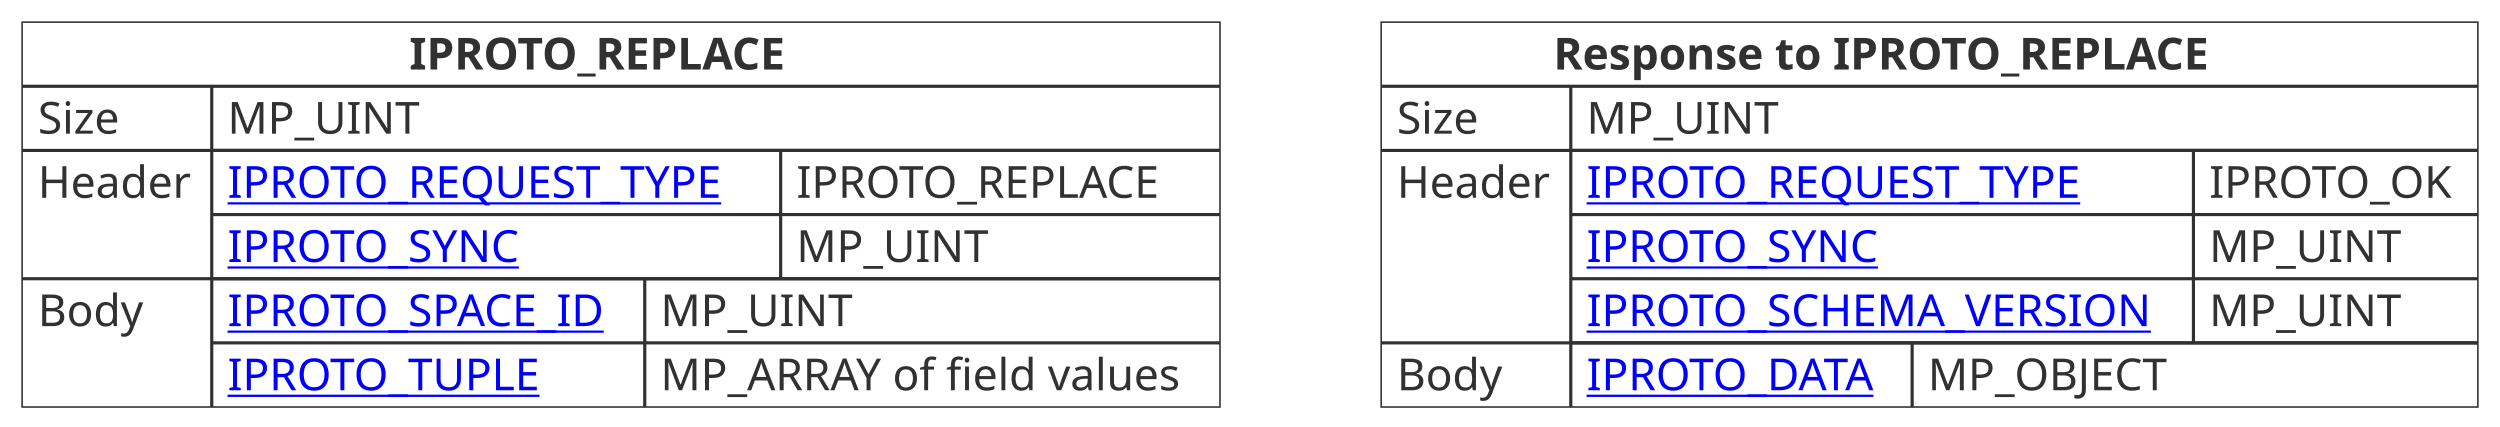
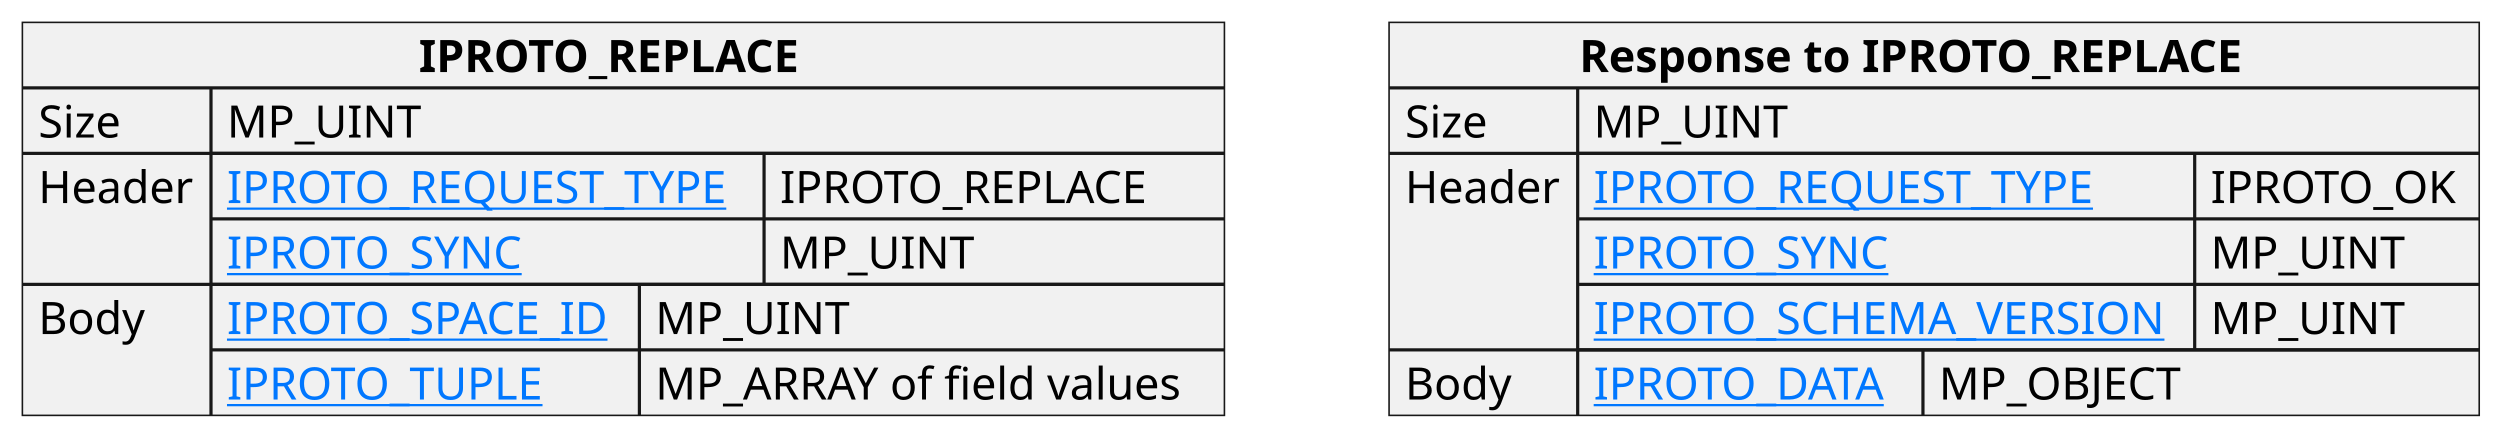
- <svg xmlns="http://www.w3.org/2000/svg" xmlns:xlink="http://www.w3.org/1999/xlink" contentStyleType="text/css" height="135px" preserveAspectRatio="none" style="width:791px;height:135px;background:#FFFFFF;" version="1.1" viewBox="0 0 791 135" width="791px" zoomAndPan="magnify">
+ <svg xmlns="http://www.w3.org/2000/svg" xmlns:xlink="http://www.w3.org/1999/xlink" contentStyleType="text/css" height="136px" preserveAspectRatio="none" style="width:782px;height:136px;" version="1.1" viewBox="0 0 782 136" width="782px" zoomAndPan="magnify">
  <defs />
  <g>
-     <rect fill="none" height="121.781" style="stroke:#313131;stroke-width:0.5;" width="379" x="7" y="7" />
-     <text fill="#313131" font-family="sans-serif" font-size="14" font-weight="bold" lengthAdjust="spacing" textLength="134" x="129.5" y="21.995">IPROTO_REPLACE</text>
-     <line style="stroke:#313131;stroke-width:1.0;" x1="67" x2="67" y1="27.297" y2="128.781" />
-     <line style="stroke:#313131;stroke-width:1.0;" x1="7" x2="386" y1="27.297" y2="27.297" />
-     <text fill="#313131" font-family="sans-serif" font-size="14" lengthAdjust="spacing" textLength="29" x="12" y="42.292">Size</text>
-     <text fill="#313131" font-family="sans-serif" font-size="14" lengthAdjust="spacing" textLength="60" x="72" y="42.292">MP_UINT</text>
-     <line style="stroke:#313131;stroke-width:1.0;" x1="7" x2="386" y1="47.594" y2="47.594" />
-     <text fill="#313131" font-family="sans-serif" font-size="14" lengthAdjust="spacing" textLength="50" x="12" y="62.589">Header</text>
-     <line style="stroke:#313131;stroke-width:1.0;" x1="247" x2="247" y1="47.594" y2="88.188" />
-     <line style="stroke:#313131;stroke-width:1.0;" x1="67" x2="386" y1="47.594" y2="47.594" />
+     <rect fill="#F1F1F1" height="122.93" style="stroke:#181818;stroke-width:0.5;" width="376" x="7" y="7" />
+     <text fill="#000000" font-family="sans-serif" font-size="14" font-weight="bold" lengthAdjust="spacing" textLength="128" x="131" y="22.535">IPROTO_REPLACE</text>
+     <line style="stroke:#181818;stroke-width:1.0;" x1="66" x2="66" y1="27.488" y2="129.93" />
+     <line style="stroke:#181818;stroke-width:1.0;" x1="7" x2="383" y1="27.488" y2="27.488" />
+     <text fill="#000000" font-family="sans-serif" font-size="14" lengthAdjust="spacing" textLength="28" x="12" y="43.023">Size</text>
+     <text fill="#000000" font-family="sans-serif" font-size="14" lengthAdjust="spacing" textLength="60" x="71" y="43.023">MP_UINT</text>
+     <line style="stroke:#181818;stroke-width:1.0;" x1="7" x2="383" y1="47.977" y2="47.977" />
+     <text fill="#000000" font-family="sans-serif" font-size="14" lengthAdjust="spacing" textLength="49" x="12" y="63.512">Header</text>
+     <line style="stroke:#181818;stroke-width:1.0;" x1="239" x2="239" y1="47.977" y2="88.953" />
+     <line style="stroke:#181818;stroke-width:1.0;" x1="66" x2="383" y1="47.977" y2="47.977" />
    <a href="https://tarantool.io/en/doc/latest/dev_guide/internals/iproto/keys" target="_top" title="https://tarantool.io/en/doc/latest/dev_guide/internals/iproto/keys" xlink:actuate="onRequest" xlink:href="https://tarantool.io/en/doc/latest/dev_guide/internals/iproto/keys" xlink:show="new" xlink:title="https://tarantool.io/en/doc/latest/dev_guide/internals/iproto/keys" xlink:type="simple">
-       <text fill="#0000FF" font-family="sans-serif" font-size="14" lengthAdjust="spacing" text-decoration="underline" textLength="170" x="72" y="62.589">IPROTO_REQUEST_TYPE</text>
+       <text fill="#0077FF" font-family="sans-serif" font-size="14" lengthAdjust="spacing" text-decoration="underline" textLength="163" x="71" y="63.512">IPROTO_REQUEST_TYPE</text>
    </a>
-     <text fill="#313131" font-family="sans-serif" font-size="14" lengthAdjust="spacing" textLength="123" x="252" y="62.589">IPROTO_REPLACE</text>
-     <line style="stroke:#313131;stroke-width:1.0;" x1="67" x2="386" y1="67.891" y2="67.891" />
+     <text fill="#000000" font-family="sans-serif" font-size="14" lengthAdjust="spacing" textLength="119" x="244" y="63.512">IPROTO_REPLACE</text>
+     <line style="stroke:#181818;stroke-width:1.0;" x1="66" x2="383" y1="68.465" y2="68.465" />
    <a href="https://tarantool.io/en/doc/latest/dev_guide/internals/iproto/keys" target="_top" title="https://tarantool.io/en/doc/latest/dev_guide/internals/iproto/keys" xlink:actuate="onRequest" xlink:href="https://tarantool.io/en/doc/latest/dev_guide/internals/iproto/keys" xlink:show="new" xlink:title="https://tarantool.io/en/doc/latest/dev_guide/internals/iproto/keys" xlink:type="simple">
-       <text fill="#0000FF" font-family="sans-serif" font-size="14" lengthAdjust="spacing" text-decoration="underline" textLength="98" x="72" y="82.886">IPROTO_SYNC</text>
+       <text fill="#0077FF" font-family="sans-serif" font-size="14" lengthAdjust="spacing" text-decoration="underline" textLength="96" x="71" y="84">IPROTO_SYNC</text>
    </a>
-     <text fill="#313131" font-family="sans-serif" font-size="14" lengthAdjust="spacing" textLength="60" x="252" y="82.886">MP_UINT</text>
-     <line style="stroke:#313131;stroke-width:1.0;" x1="7" x2="386" y1="88.188" y2="88.188" />
-     <text fill="#313131" font-family="sans-serif" font-size="14" lengthAdjust="spacing" textLength="35" x="12" y="103.183">Body</text>
-     <line style="stroke:#313131;stroke-width:1.0;" x1="204" x2="204" y1="88.188" y2="128.781" />
-     <line style="stroke:#313131;stroke-width:1.0;" x1="67" x2="386" y1="88.188" y2="88.188" />
+     <text fill="#000000" font-family="sans-serif" font-size="14" lengthAdjust="spacing" textLength="60" x="244" y="84">MP_UINT</text>
+     <line style="stroke:#181818;stroke-width:1.0;" x1="7" x2="383" y1="88.953" y2="88.953" />
+     <text fill="#000000" font-family="sans-serif" font-size="14" lengthAdjust="spacing" textLength="33" x="12" y="104.488">Body</text>
+     <line style="stroke:#181818;stroke-width:1.0;" x1="200" x2="200" y1="88.953" y2="129.93" />
+     <line style="stroke:#181818;stroke-width:1.0;" x1="66" x2="383" y1="88.953" y2="88.953" />
    <a href="https://tarantool.io/en/doc/latest/dev_guide/internals/iproto/keys" target="_top" title="https://tarantool.io/en/doc/latest/dev_guide/internals/iproto/keys" xlink:actuate="onRequest" xlink:href="https://tarantool.io/en/doc/latest/dev_guide/internals/iproto/keys" xlink:show="new" xlink:title="https://tarantool.io/en/doc/latest/dev_guide/internals/iproto/keys" xlink:type="simple">
-       <text fill="#0000FF" font-family="sans-serif" font-size="14" lengthAdjust="spacing" text-decoration="underline" textLength="127" x="72" y="103.183">IPROTO_SPACE_ID</text>
+       <text fill="#0077FF" font-family="sans-serif" font-size="14" lengthAdjust="spacing" text-decoration="underline" textLength="124" x="71" y="104.488">IPROTO_SPACE_ID</text>
    </a>
-     <text fill="#313131" font-family="sans-serif" font-size="14" lengthAdjust="spacing" textLength="60" x="209" y="103.183">MP_UINT</text>
-     <line style="stroke:#313131;stroke-width:1.0;" x1="67" x2="386" y1="108.484" y2="108.484" />
+     <text fill="#000000" font-family="sans-serif" font-size="14" lengthAdjust="spacing" textLength="60" x="205" y="104.488">MP_UINT</text>
+     <line style="stroke:#181818;stroke-width:1.0;" x1="66" x2="383" y1="109.441" y2="109.441" />
    <a href="https://tarantool.io/en/doc/latest/dev_guide/internals/iproto/keys" target="_top" title="https://tarantool.io/en/doc/latest/dev_guide/internals/iproto/keys" xlink:actuate="onRequest" xlink:href="https://tarantool.io/en/doc/latest/dev_guide/internals/iproto/keys" xlink:show="new" xlink:title="https://tarantool.io/en/doc/latest/dev_guide/internals/iproto/keys" xlink:type="simple">
-       <text fill="#0000FF" font-family="sans-serif" font-size="14" lengthAdjust="spacing" text-decoration="underline" textLength="104" x="72" y="123.48">IPROTO_TUPLE</text>
+       <text fill="#0077FF" font-family="sans-serif" font-size="14" lengthAdjust="spacing" text-decoration="underline" textLength="101" x="71" y="124.977">IPROTO_TUPLE</text>
    </a>
-     <text fill="#313131" font-family="sans-serif" font-size="14" lengthAdjust="spacing" textLength="172" x="209" y="123.48">MP_ARRAY of field values</text>
-     <rect fill="none" height="121.781" style="stroke:#313131;stroke-width:0.5;" width="347" x="437" y="7" />
-     <text fill="#313131" font-family="sans-serif" font-size="14" font-weight="bold" lengthAdjust="spacing" textLength="238" x="491.5" y="21.995">Response to IPROTO_REPLACE</text>
-     <line style="stroke:#313131;stroke-width:1.0;" x1="497" x2="497" y1="27.297" y2="128.781" />
-     <line style="stroke:#313131;stroke-width:1.0;" x1="437" x2="784" y1="27.297" y2="27.297" />
-     <text fill="#313131" font-family="sans-serif" font-size="14" lengthAdjust="spacing" textLength="29" x="442" y="42.292">Size</text>
-     <text fill="#313131" font-family="sans-serif" font-size="14" lengthAdjust="spacing" textLength="60" x="502" y="42.292">MP_UINT</text>
-     <line style="stroke:#313131;stroke-width:1.0;" x1="437" x2="784" y1="47.594" y2="47.594" />
-     <text fill="#313131" font-family="sans-serif" font-size="14" lengthAdjust="spacing" textLength="50" x="442" y="62.589">Header</text>
-     <line style="stroke:#313131;stroke-width:1.0;" x1="694" x2="694" y1="47.594" y2="108.484" />
-     <line style="stroke:#313131;stroke-width:1.0;" x1="497" x2="784" y1="47.594" y2="47.594" />
-     <a href="tarantool.io/en/doc/latest/dev_guide/internals/iproto/keys" target="_top" title="tarantool.io/en/doc/latest/dev_guide/internals/iproto/keys" xlink:actuate="onRequest" xlink:href="tarantool.io/en/doc/latest/dev_guide/internals/iproto/keys" xlink:show="new" xlink:title="tarantool.io/en/doc/latest/dev_guide/internals/iproto/keys" xlink:type="simple">
-       <text fill="#0000FF" font-family="sans-serif" font-size="14" lengthAdjust="spacing" text-decoration="underline" textLength="170" x="502" y="62.589">IPROTO_REQUEST_TYPE</text>
+     <text fill="#000000" font-family="sans-serif" font-size="14" lengthAdjust="spacing" textLength="173" x="205" y="124.977">MP_ARRAY of field values</text>
+     <rect fill="#F1F1F1" height="122.93" style="stroke:#181818;stroke-width:0.5;" width="341" x="434.5" y="7" />
+     <text fill="#000000" font-family="sans-serif" font-size="14" font-weight="bold" lengthAdjust="spacing" textLength="222" x="494" y="22.535">Response to IPROTO_REPLACE</text>
+     <line style="stroke:#181818;stroke-width:1.0;" x1="493.5" x2="493.5" y1="27.488" y2="129.93" />
+     <line style="stroke:#181818;stroke-width:1.0;" x1="434.5" x2="775.5" y1="27.488" y2="27.488" />
+     <text fill="#000000" font-family="sans-serif" font-size="14" lengthAdjust="spacing" textLength="28" x="439.5" y="43.023">Size</text>
+     <text fill="#000000" font-family="sans-serif" font-size="14" lengthAdjust="spacing" textLength="60" x="498.5" y="43.023">MP_UINT</text>
+     <line style="stroke:#181818;stroke-width:1.0;" x1="434.5" x2="775.5" y1="47.977" y2="47.977" />
+     <text fill="#000000" font-family="sans-serif" font-size="14" lengthAdjust="spacing" textLength="49" x="439.5" y="63.512">Header</text>
+     <line style="stroke:#181818;stroke-width:1.0;" x1="686.5" x2="686.5" y1="47.977" y2="109.441" />
+     <line style="stroke:#181818;stroke-width:1.0;" x1="493.5" x2="775.5" y1="47.977" y2="47.977" />
+     <a href="https://tarantool.io/en/doc/latest/dev_guide/internals/iproto/keys" target="_top" title="https://tarantool.io/en/doc/latest/dev_guide/internals/iproto/keys" xlink:actuate="onRequest" xlink:href="https://tarantool.io/en/doc/latest/dev_guide/internals/iproto/keys" xlink:show="new" xlink:title="https://tarantool.io/en/doc/latest/dev_guide/internals/iproto/keys" xlink:type="simple">
+       <text fill="#0077FF" font-family="sans-serif" font-size="14" lengthAdjust="spacing" text-decoration="underline" textLength="163" x="498.5" y="63.512">IPROTO_REQUEST_TYPE</text>
    </a>
-     <text fill="#313131" font-family="sans-serif" font-size="14" lengthAdjust="spacing" textLength="80" x="699" y="62.589">IPROTO_OK</text>
-     <line style="stroke:#313131;stroke-width:1.0;" x1="497" x2="784" y1="67.891" y2="67.891" />
-     <a href="tarantool.io/en/doc/latest/dev_guide/internals/iproto/keys" target="_top" title="tarantool.io/en/doc/latest/dev_guide/internals/iproto/keys" xlink:actuate="onRequest" xlink:href="tarantool.io/en/doc/latest/dev_guide/internals/iproto/keys" xlink:show="new" xlink:title="tarantool.io/en/doc/latest/dev_guide/internals/iproto/keys" xlink:type="simple">
-       <text fill="#0000FF" font-family="sans-serif" font-size="14" lengthAdjust="spacing" text-decoration="underline" textLength="98" x="502" y="82.886">IPROTO_SYNC</text>
+     <text fill="#000000" font-family="sans-serif" font-size="14" lengthAdjust="spacing" textLength="79" x="691.5" y="63.512">IPROTO_OK</text>
+     <line style="stroke:#181818;stroke-width:1.0;" x1="493.5" x2="775.5" y1="68.465" y2="68.465" />
+     <a href="https://tarantool.io/en/doc/latest/dev_guide/internals/iproto/keys" target="_top" title="https://tarantool.io/en/doc/latest/dev_guide/internals/iproto/keys" xlink:actuate="onRequest" xlink:href="https://tarantool.io/en/doc/latest/dev_guide/internals/iproto/keys" xlink:show="new" xlink:title="https://tarantool.io/en/doc/latest/dev_guide/internals/iproto/keys" xlink:type="simple">
+       <text fill="#0077FF" font-family="sans-serif" font-size="14" lengthAdjust="spacing" text-decoration="underline" textLength="96" x="498.5" y="84">IPROTO_SYNC</text>
    </a>
-     <text fill="#313131" font-family="sans-serif" font-size="14" lengthAdjust="spacing" textLength="60" x="699" y="82.886">MP_UINT</text>
-     <line style="stroke:#313131;stroke-width:1.0;" x1="497" x2="784" y1="88.188" y2="88.188" />
-     <a href="tarantool.io/en/doc/latest/dev_guide/internals/iproto/keys" target="_top" title="tarantool.io/en/doc/latest/dev_guide/internals/iproto/keys" xlink:actuate="onRequest" xlink:href="tarantool.io/en/doc/latest/dev_guide/internals/iproto/keys" xlink:show="new" xlink:title="tarantool.io/en/doc/latest/dev_guide/internals/iproto/keys" xlink:type="simple">
-       <text fill="#0000FF" font-family="sans-serif" font-size="14" lengthAdjust="spacing" text-decoration="underline" textLength="187" x="502" y="103.183">IPROTO_SCHEMA_VERSION</text>
+     <text fill="#000000" font-family="sans-serif" font-size="14" lengthAdjust="spacing" textLength="60" x="691.5" y="84">MP_UINT</text>
+     <line style="stroke:#181818;stroke-width:1.0;" x1="493.5" x2="775.5" y1="88.953" y2="88.953" />
+     <a href="https://tarantool.io/en/doc/latest/dev_guide/internals/iproto/keys" target="_top" title="https://tarantool.io/en/doc/latest/dev_guide/internals/iproto/keys" xlink:actuate="onRequest" xlink:href="https://tarantool.io/en/doc/latest/dev_guide/internals/iproto/keys" xlink:show="new" xlink:title="https://tarantool.io/en/doc/latest/dev_guide/internals/iproto/keys" xlink:type="simple">
+       <text fill="#0077FF" font-family="sans-serif" font-size="14" lengthAdjust="spacing" text-decoration="underline" textLength="183" x="498.5" y="104.488">IPROTO_SCHEMA_VERSION</text>
    </a>
-     <text fill="#313131" font-family="sans-serif" font-size="14" lengthAdjust="spacing" textLength="60" x="699" y="103.183">MP_UINT</text>
-     <line style="stroke:#313131;stroke-width:1.0;" x1="437" x2="784" y1="108.484" y2="108.484" />
-     <text fill="#313131" font-family="sans-serif" font-size="14" lengthAdjust="spacing" textLength="35" x="442" y="123.48">Body</text>
-     <line style="stroke:#313131;stroke-width:1.0;" x1="605" x2="605" y1="108.484" y2="128.781" />
-     <line style="stroke:#313131;stroke-width:1.0;" x1="497" x2="784" y1="108.484" y2="108.484" />
-     <a href="tarantool.io/en/doc/latest/dev_guide/internals/iproto/keys" target="_top" title="tarantool.io/en/doc/latest/dev_guide/internals/iproto/keys" xlink:actuate="onRequest" xlink:href="tarantool.io/en/doc/latest/dev_guide/internals/iproto/keys" xlink:show="new" xlink:title="tarantool.io/en/doc/latest/dev_guide/internals/iproto/keys" xlink:type="simple">
-       <text fill="#0000FF" font-family="sans-serif" font-size="14" lengthAdjust="spacing" text-decoration="underline" textLength="98" x="502" y="123.48">IPROTO_DATA</text>
+     <text fill="#000000" font-family="sans-serif" font-size="14" lengthAdjust="spacing" textLength="60" x="691.5" y="104.488">MP_UINT</text>
+     <line style="stroke:#181818;stroke-width:1.0;" x1="434.5" x2="775.5" y1="109.441" y2="109.441" />
+     <text fill="#000000" font-family="sans-serif" font-size="14" lengthAdjust="spacing" textLength="33" x="439.5" y="124.977">Body</text>
+     <line style="stroke:#181818;stroke-width:1.0;" x1="601.5" x2="601.5" y1="109.441" y2="129.93" />
+     <line style="stroke:#181818;stroke-width:1.0;" x1="493.5" x2="775.5" y1="109.441" y2="109.441" />
+     <a href="https://tarantool.io/en/doc/latest/dev_guide/internals/iproto/keys" target="_top" title="https://tarantool.io/en/doc/latest/dev_guide/internals/iproto/keys" xlink:actuate="onRequest" xlink:href="https://tarantool.io/en/doc/latest/dev_guide/internals/iproto/keys" xlink:show="new" xlink:title="https://tarantool.io/en/doc/latest/dev_guide/internals/iproto/keys" xlink:type="simple">
+       <text fill="#0077FF" font-family="sans-serif" font-size="14" lengthAdjust="spacing" text-decoration="underline" textLength="98" x="498.5" y="124.977">IPROTO_DATA</text>
    </a>
-     <text fill="#313131" font-family="sans-serif" font-size="14" lengthAdjust="spacing" textLength="80" x="610" y="123.48">MP_OBJECT</text>
+     <text fill="#000000" font-family="sans-serif" font-size="14" lengthAdjust="spacing" textLength="77" x="606.5" y="124.977">MP_OBJECT</text>
  </g>
</svg>
